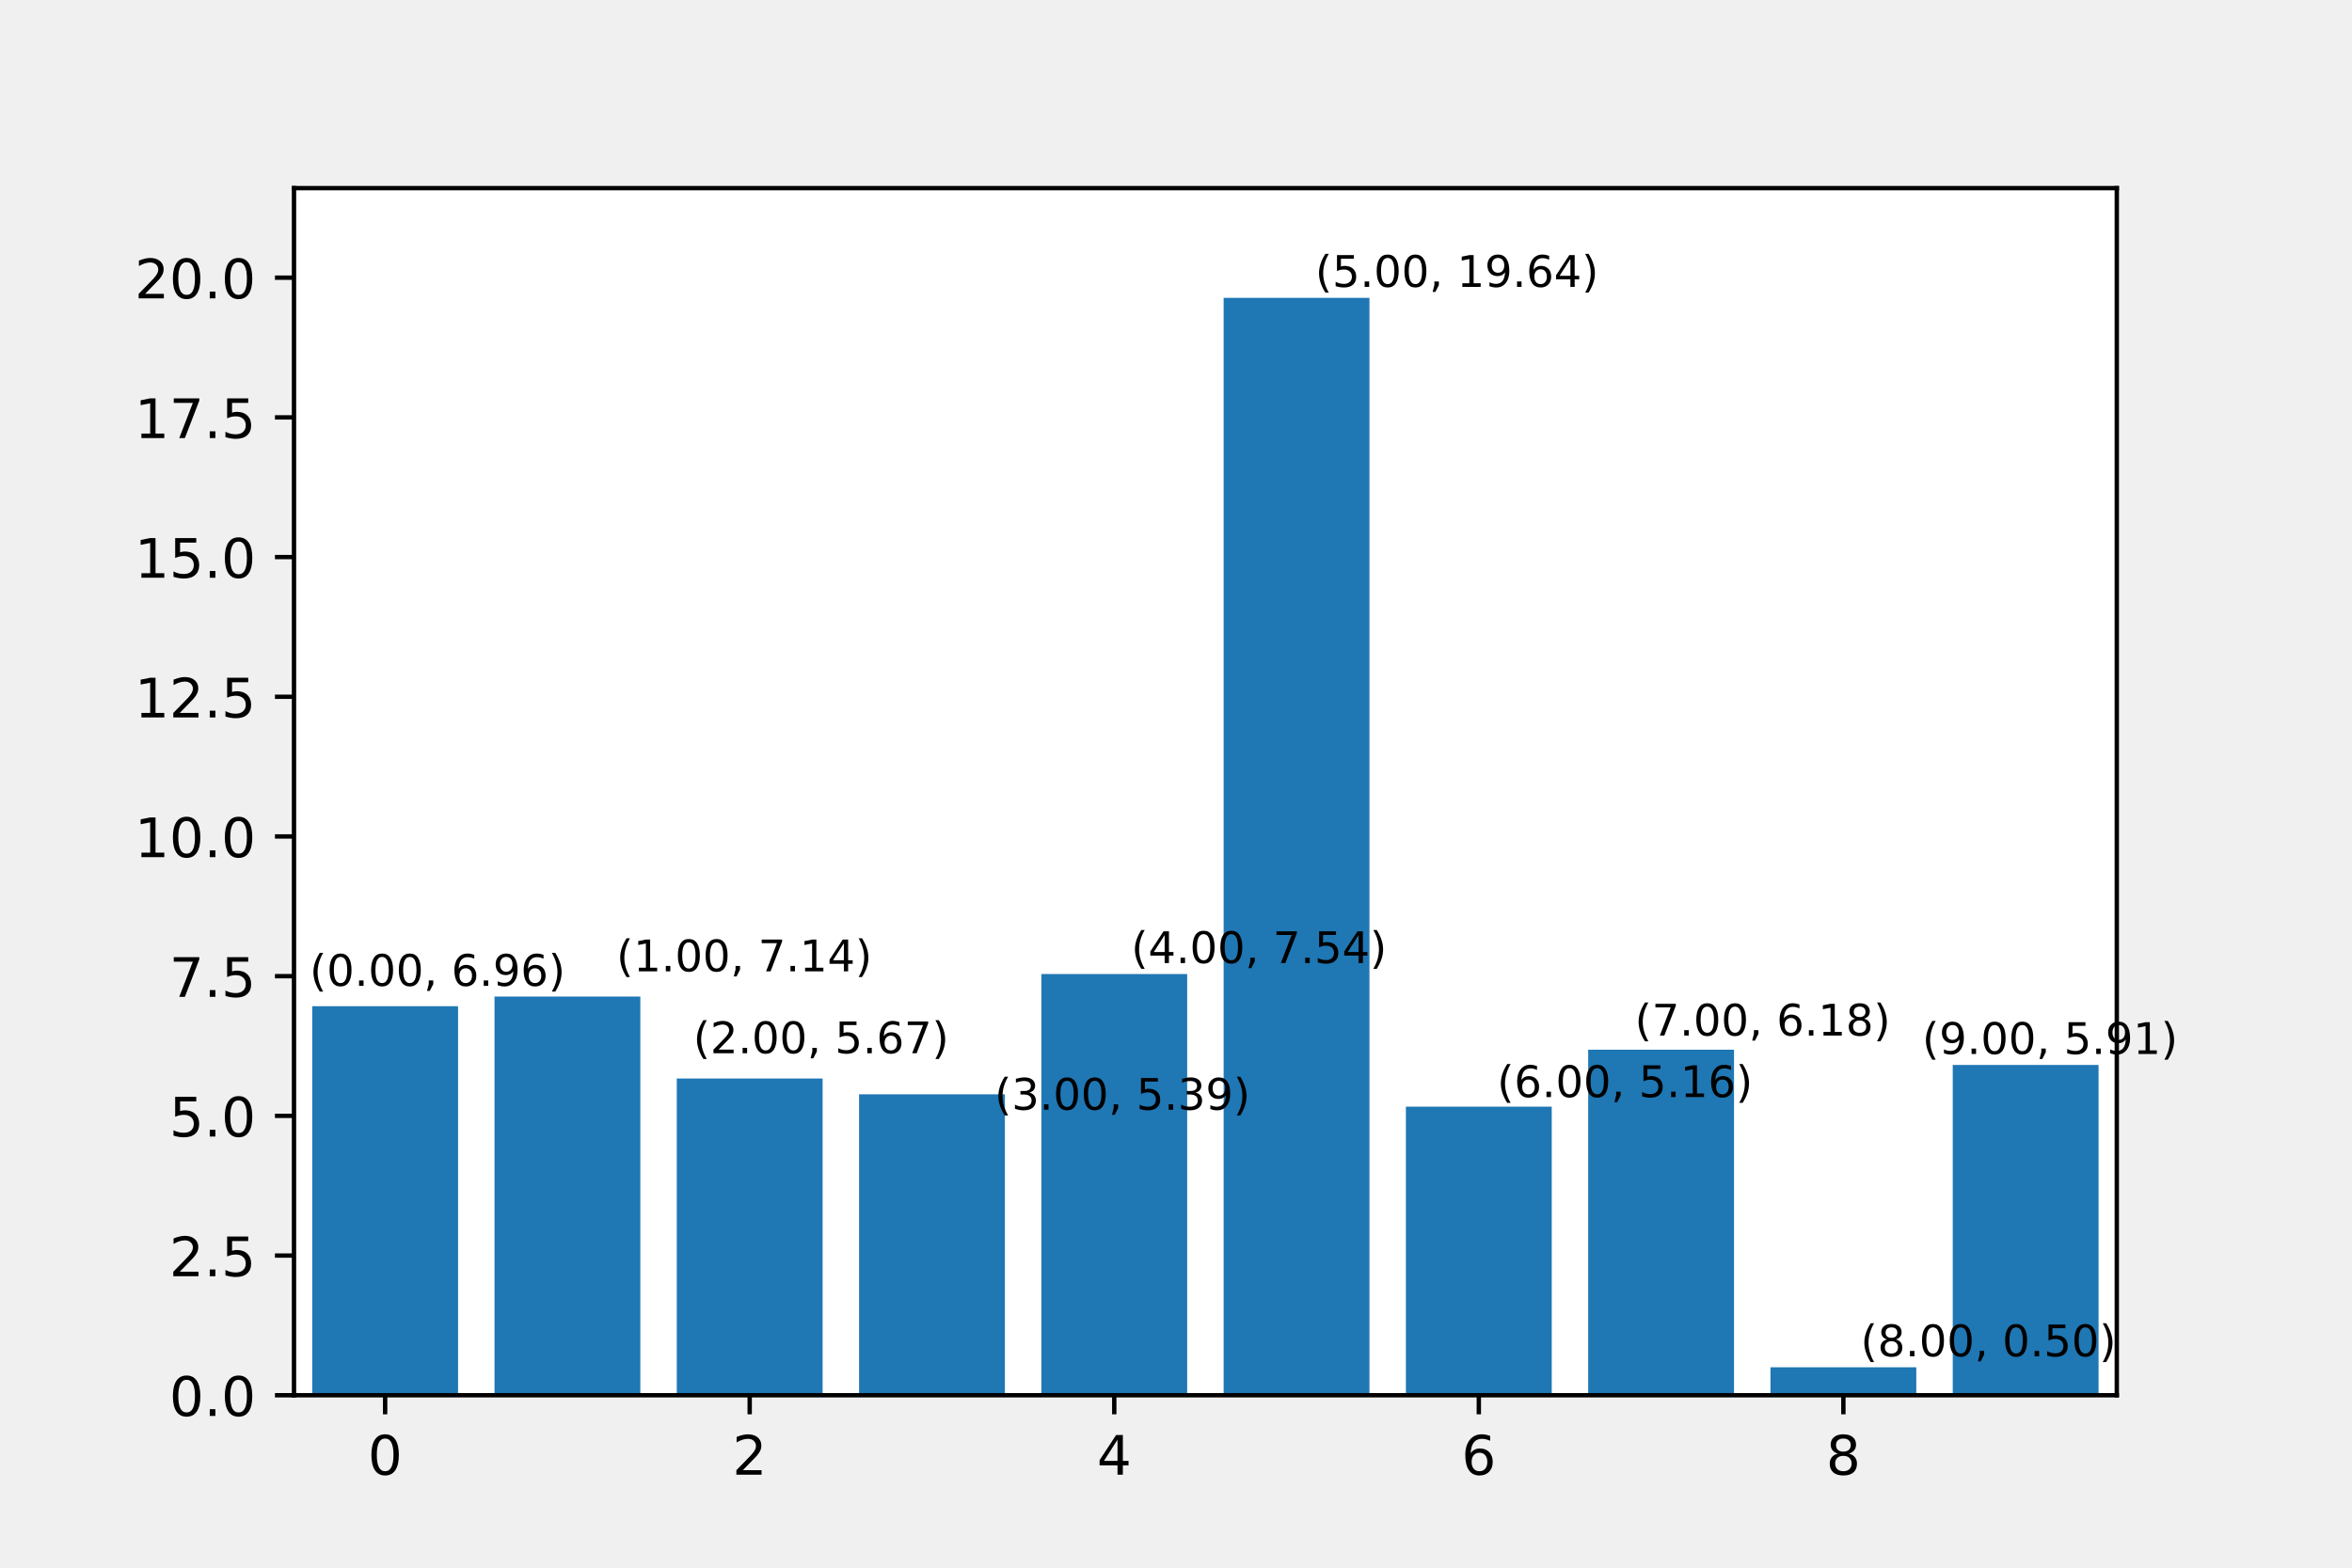
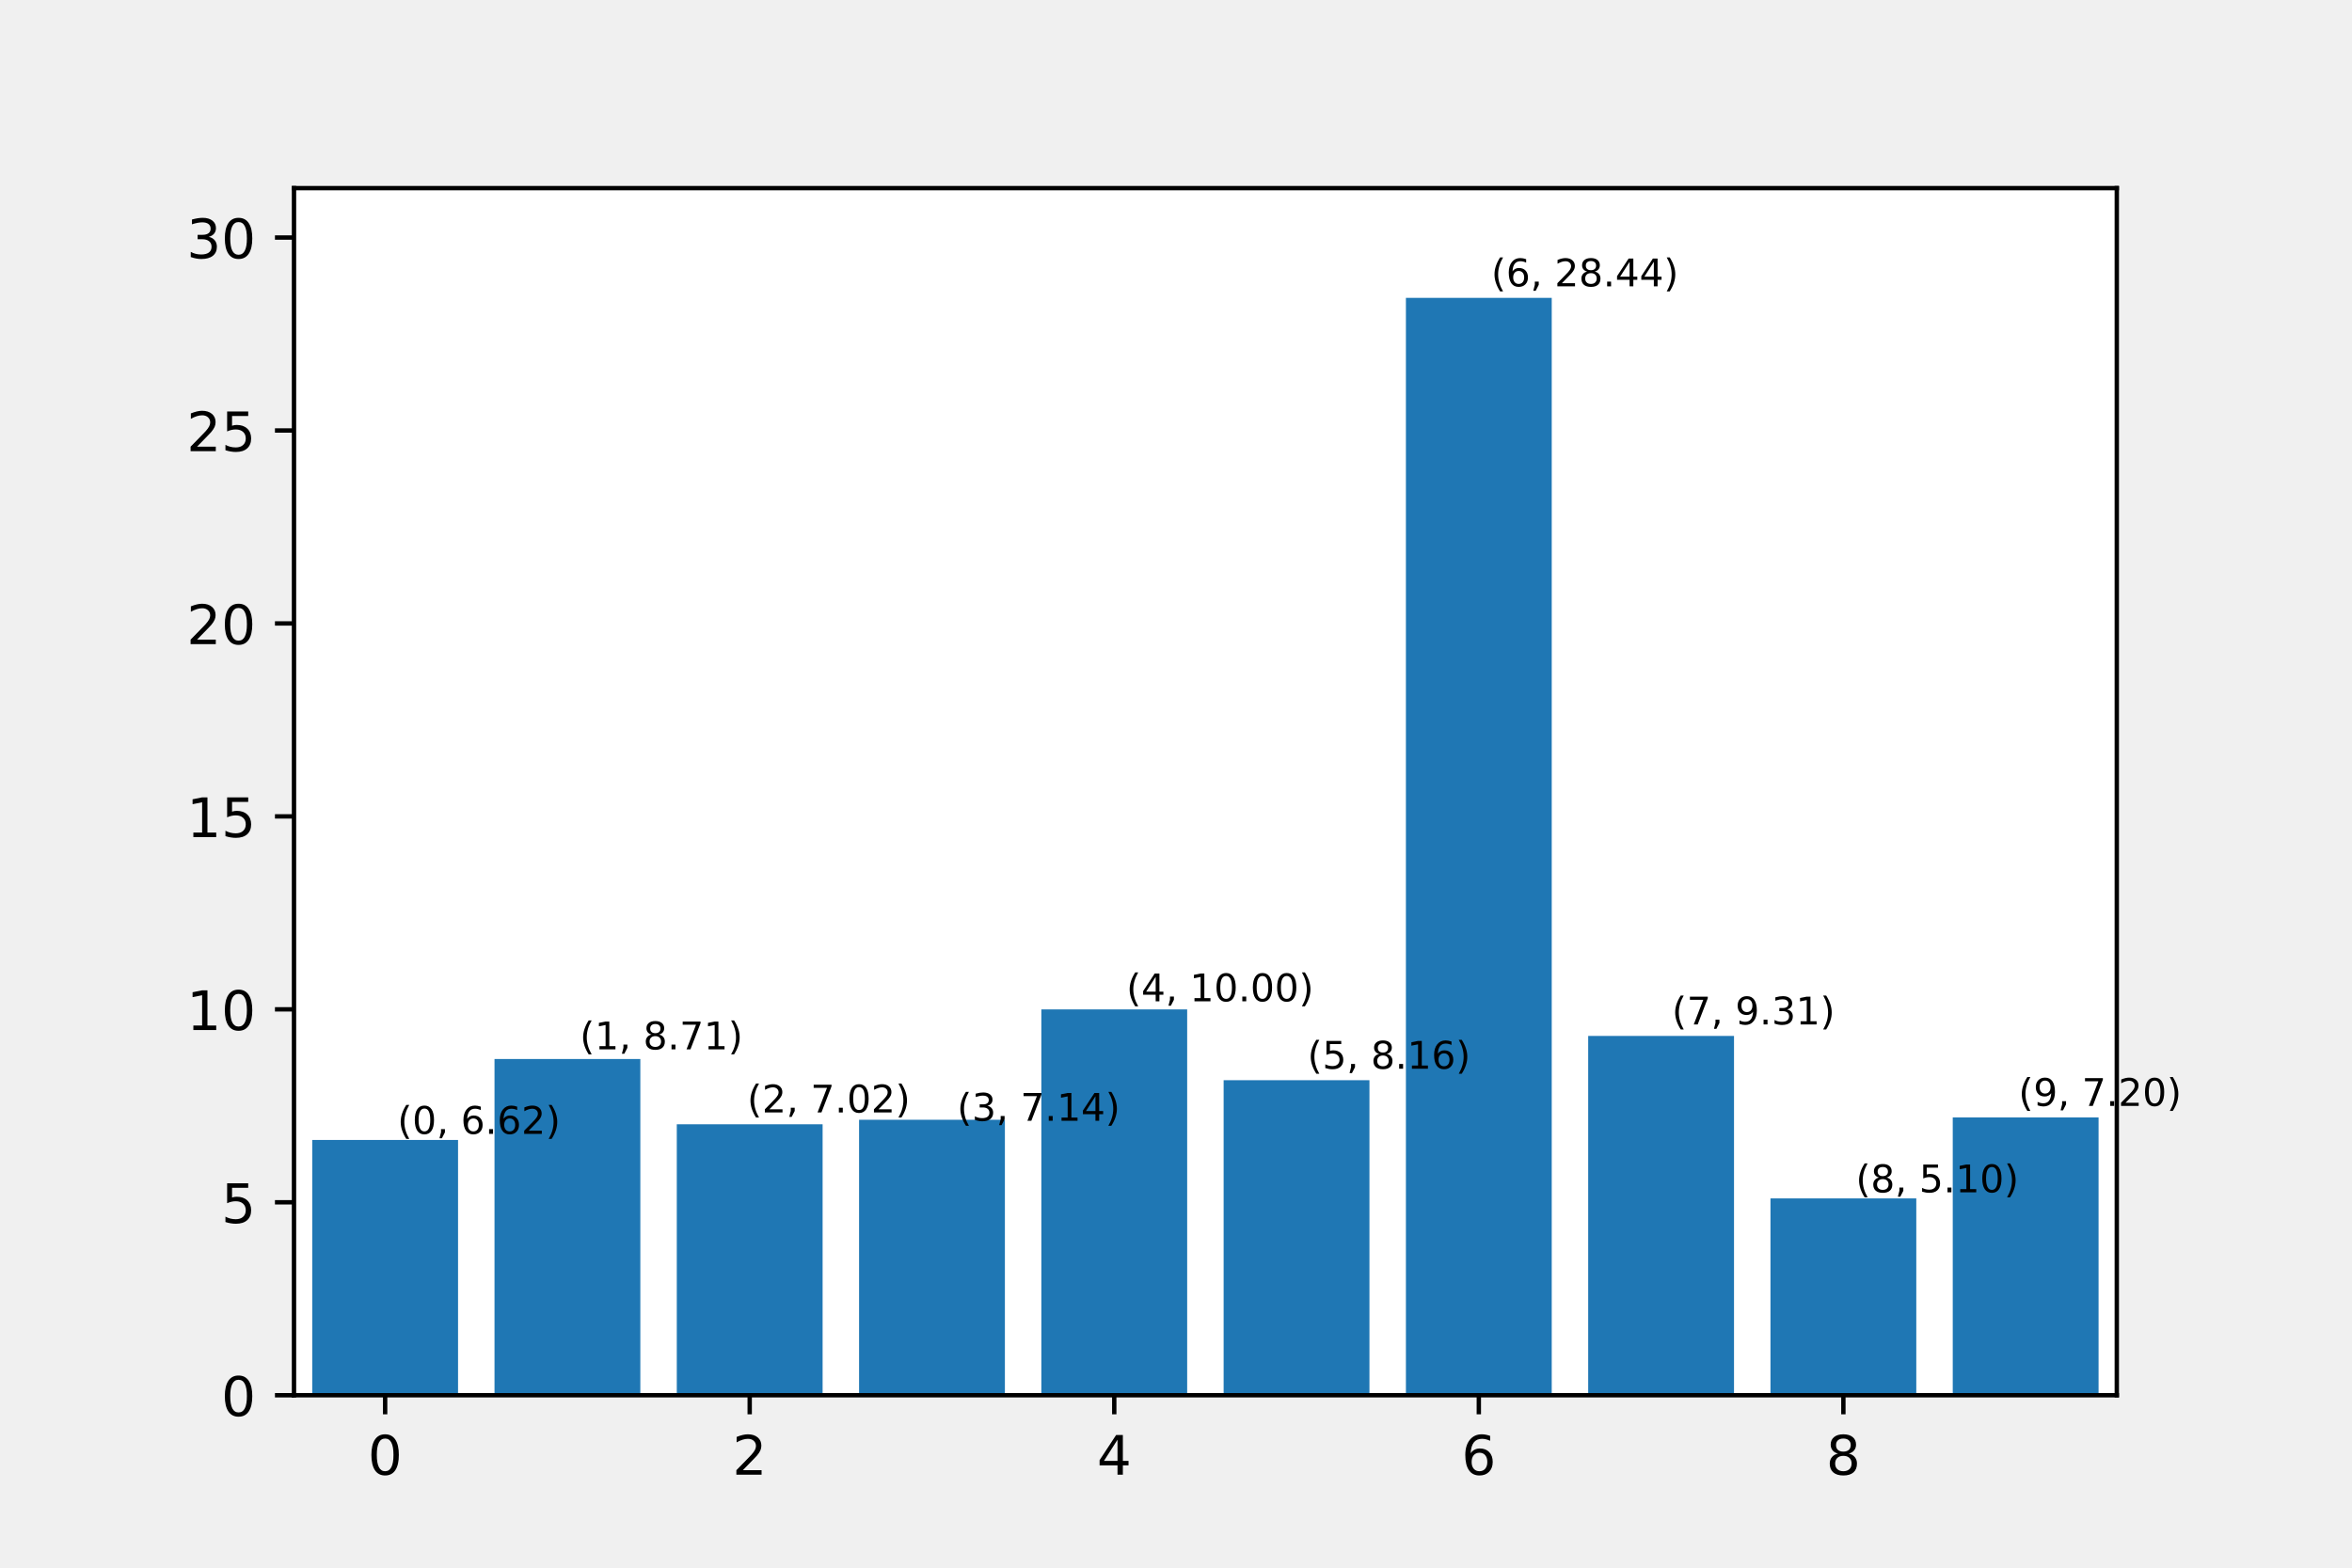
<svg xmlns="http://www.w3.org/2000/svg" xmlns:xlink="http://www.w3.org/1999/xlink" width="432pt" height="288pt" viewBox="0 0 432 288" version="1.1">
  <defs>
    <style type="text/css">*{stroke-linejoin: round; stroke-linecap: butt}</style>
  </defs>
  <g id="figure_1">
    <g id="patch_1">
      <path d="M 0 288  L 432 288  L 432 0  L 0 0  L 0 288  z " style="fill: none" />
    </g>
    <g id="axes_1">
      <g id="patch_2">
        <path d="M 54 256.32  L 388.8 256.32  L 388.8 34.56  L 54 34.56  z " style="fill: #ffffff" />
      </g>
      <g id="patch_3">
-         <path d="M 57.348 256.32  L 84.132 256.32  L 84.132 184.854  L 57.348 184.854  z " clip-path="url(#p70ba9a2940)" style="fill: #1f77b4" />
+         <path d="M 57.348 256.32  L 84.132 256.32  L 84.132 209.422  L 57.348 209.422  z " clip-path="url(#p42574ea79e)" style="fill: #1f77b4" />
      </g>
      <g id="patch_4">
-         <path d="M 90.828 256.32  L 117.612 256.32  L 117.612 183.072  L 90.828 183.072  z " clip-path="url(#p70ba9a2940)" style="fill: #1f77b4" />
+         <path d="M 90.828 256.32  L 117.612 256.32  L 117.612 194.551  L 90.828 194.551  z " clip-path="url(#p42574ea79e)" style="fill: #1f77b4" />
      </g>
      <g id="patch_5">
-         <path d="M 124.308 256.32  L 151.092 256.32  L 151.092 198.137  L 124.308 198.137  z " clip-path="url(#p70ba9a2940)" style="fill: #1f77b4" />
+         <path d="M 124.308 256.32  L 151.092 256.32  L 151.092 206.539  L 124.308 206.539  z " clip-path="url(#p42574ea79e)" style="fill: #1f77b4" />
      </g>
      <g id="patch_6">
-         <path d="M 157.788 256.32  L 184.572 256.32  L 184.572 201.032  L 157.788 201.032  z " clip-path="url(#p70ba9a2940)" style="fill: #1f77b4" />
+         <path d="M 157.788 256.32  L 184.572 256.32  L 184.572 205.714  L 157.788 205.714  z " clip-path="url(#p42574ea79e)" style="fill: #1f77b4" />
      </g>
      <g id="patch_7">
-         <path d="M 191.268 256.32  L 218.052 256.32  L 218.052 178.946  L 191.268 178.946  z " clip-path="url(#p70ba9a2940)" style="fill: #1f77b4" />
+         <path d="M 191.268 256.32  L 218.052 256.32  L 218.052 185.434  L 191.268 185.434  z " clip-path="url(#p42574ea79e)" style="fill: #1f77b4" />
      </g>
      <g id="patch_8">
-         <path d="M 224.748 256.32  L 251.532 256.32  L 251.532 54.72  L 224.748 54.72  z " clip-path="url(#p70ba9a2940)" style="fill: #1f77b4" />
+         <path d="M 224.748 256.32  L 251.532 256.32  L 251.532 198.446  L 224.748 198.446  z " clip-path="url(#p42574ea79e)" style="fill: #1f77b4" />
      </g>
      <g id="patch_9">
-         <path d="M 258.228 256.32  L 285.012 256.32  L 285.012 203.309  L 258.228 203.309  z " clip-path="url(#p70ba9a2940)" style="fill: #1f77b4" />
+         <path d="M 258.228 256.32  L 285.012 256.32  L 285.012 54.72  L 258.228 54.72  z " clip-path="url(#p42574ea79e)" style="fill: #1f77b4" />
      </g>
      <g id="patch_10">
-         <path d="M 291.708 256.32  L 318.492 256.32  L 318.492 192.847  L 291.708 192.847  z " clip-path="url(#p70ba9a2940)" style="fill: #1f77b4" />
+         <path d="M 291.708 256.32  L 318.492 256.32  L 318.492 190.313  L 291.708 190.313  z " clip-path="url(#p42574ea79e)" style="fill: #1f77b4" />
      </g>
      <g id="patch_11">
-         <path d="M 325.188 256.32  L 351.972 256.32  L 351.972 251.187  L 325.188 251.187  z " clip-path="url(#p70ba9a2940)" style="fill: #1f77b4" />
+         <path d="M 325.188 256.32  L 351.972 256.32  L 351.972 220.159  L 325.188 220.159  z " clip-path="url(#p42574ea79e)" style="fill: #1f77b4" />
      </g>
      <g id="patch_12">
-         <path d="M 358.668 256.32  L 385.452 256.32  L 385.452 195.643  L 358.668 195.643  z " clip-path="url(#p70ba9a2940)" style="fill: #1f77b4" />
+         <path d="M 358.668 256.32  L 385.452 256.32  L 385.452 205.281  L 358.668 205.281  z " clip-path="url(#p42574ea79e)" style="fill: #1f77b4" />
      </g>
      <g id="matplotlib.axis_1">
        <g id="xtick_1">
          <g id="line2d_1">
            <defs>
-               <path id="m525acf7b8c" d="M 0 0  L 0 3.5  " style="stroke: #000000; stroke-width: 0.8" />
+               <path id="ma4837def06" d="M 0 0  L 0 3.5  " style="stroke: #000000; stroke-width: 0.8" />
            </defs>
            <g>
-               <use xlink:href="#m525acf7b8c" x="70.74" y="256.32" style="stroke: #000000; stroke-width: 0.8" />
+               <use xlink:href="#ma4837def06" x="70.74" y="256.32" style="stroke: #000000; stroke-width: 0.8" />
            </g>
          </g>
          <g id="text_1">
            <g transform="translate(67.55875 270.9184) scale(0.1 -0.1)">
              <defs>
                <path id="DejaVuSans-30" d="M 2034 4250  Q 1547 4250 1301 3770  Q 1056 3291 1056 2328  Q 1056 1369 1301 889  Q 1547 409 2034 409  Q 2525 409 2770 889  Q 3016 1369 3016 2328  Q 3016 3291 2770 3770  Q 2525 4250 2034 4250  z M 2034 4750  Q 2819 4750 3233 4129  Q 3647 3509 3647 2328  Q 3647 1150 3233 529  Q 2819 -91 2034 -91  Q 1250 -91 836 529  Q 422 1150 422 2328  Q 422 3509 836 4129  Q 1250 4750 2034 4750  z " transform="scale(0.015625)" />
              </defs>
              <use xlink:href="#DejaVuSans-30" />
            </g>
          </g>
        </g>
        <g id="xtick_2">
          <g id="line2d_2">
            <g>
-               <use xlink:href="#m525acf7b8c" x="137.7" y="256.32" style="stroke: #000000; stroke-width: 0.8" />
+               <use xlink:href="#ma4837def06" x="137.7" y="256.32" style="stroke: #000000; stroke-width: 0.8" />
            </g>
          </g>
          <g id="text_2">
            <g transform="translate(134.5188 270.9184) scale(0.1 -0.1)">
              <defs>
                <path id="DejaVuSans-32" d="M 1228 531  L 3431 531  L 3431 0  L 469 0  L 469 531  Q 828 903 1448 1529  Q 2069 2156 2228 2338  Q 2531 2678 2651 2914  Q 2772 3150 2772 3378  Q 2772 3750 2511 3984  Q 2250 4219 1831 4219  Q 1534 4219 1204 4116  Q 875 4013 500 3803  L 500 4441  Q 881 4594 1212 4672  Q 1544 4750 1819 4750  Q 2544 4750 2975 4387  Q 3406 4025 3406 3419  Q 3406 3131 3298 2873  Q 3191 2616 2906 2266  Q 2828 2175 2409 1742  Q 1991 1309 1228 531  z " transform="scale(0.015625)" />
              </defs>
              <use xlink:href="#DejaVuSans-32" />
            </g>
          </g>
        </g>
        <g id="xtick_3">
          <g id="line2d_3">
            <g>
-               <use xlink:href="#m525acf7b8c" x="204.66" y="256.32" style="stroke: #000000; stroke-width: 0.8" />
+               <use xlink:href="#ma4837def06" x="204.66" y="256.32" style="stroke: #000000; stroke-width: 0.8" />
            </g>
          </g>
          <g id="text_3">
            <g transform="translate(201.4787 270.9184) scale(0.1 -0.1)">
              <defs>
                <path id="DejaVuSans-34" d="M 2419 4116  L 825 1625  L 2419 1625  L 2419 4116  z M 2253 4666  L 3047 4666  L 3047 1625  L 3713 1625  L 3713 1100  L 3047 1100  L 3047 0  L 2419 0  L 2419 1100  L 313 1100  L 313 1709  L 2253 4666  z " transform="scale(0.015625)" />
              </defs>
              <use xlink:href="#DejaVuSans-34" />
            </g>
          </g>
        </g>
        <g id="xtick_4">
          <g id="line2d_4">
            <g>
-               <use xlink:href="#m525acf7b8c" x="271.62" y="256.32" style="stroke: #000000; stroke-width: 0.8" />
+               <use xlink:href="#ma4837def06" x="271.62" y="256.32" style="stroke: #000000; stroke-width: 0.8" />
            </g>
          </g>
          <g id="text_4">
            <g transform="translate(268.4388 270.9184) scale(0.1 -0.1)">
              <defs>
                <path id="DejaVuSans-36" d="M 2113 2584  Q 1688 2584 1439 2293  Q 1191 2003 1191 1497  Q 1191 994 1439 701  Q 1688 409 2113 409  Q 2538 409 2786 701  Q 3034 994 3034 1497  Q 3034 2003 2786 2293  Q 2538 2584 2113 2584  z M 3366 4563  L 3366 3988  Q 3128 4100 2886 4159  Q 2644 4219 2406 4219  Q 1781 4219 1451 3797  Q 1122 3375 1075 2522  Q 1259 2794 1537 2939  Q 1816 3084 2150 3084  Q 2853 3084 3261 2657  Q 3669 2231 3669 1497  Q 3669 778 3244 343  Q 2819 -91 2113 -91  Q 1303 -91 875 529  Q 447 1150 447 2328  Q 447 3434 972 4092  Q 1497 4750 2381 4750  Q 2619 4750 2861 4703  Q 3103 4656 3366 4563  z " transform="scale(0.015625)" />
              </defs>
              <use xlink:href="#DejaVuSans-36" />
            </g>
          </g>
        </g>
        <g id="xtick_5">
          <g id="line2d_5">
            <g>
-               <use xlink:href="#m525acf7b8c" x="338.58" y="256.32" style="stroke: #000000; stroke-width: 0.8" />
+               <use xlink:href="#ma4837def06" x="338.58" y="256.32" style="stroke: #000000; stroke-width: 0.8" />
            </g>
          </g>
          <g id="text_5">
            <g transform="translate(335.3988 270.9184) scale(0.1 -0.1)">
              <defs>
                <path id="DejaVuSans-38" d="M 2034 2216  Q 1584 2216 1326 1975  Q 1069 1734 1069 1313  Q 1069 891 1326 650  Q 1584 409 2034 409  Q 2484 409 2743 651  Q 3003 894 3003 1313  Q 3003 1734 2745 1975  Q 2488 2216 2034 2216  z M 1403 2484  Q 997 2584 770 2862  Q 544 3141 544 3541  Q 544 4100 942 4425  Q 1341 4750 2034 4750  Q 2731 4750 3128 4425  Q 3525 4100 3525 3541  Q 3525 3141 3298 2862  Q 3072 2584 2669 2484  Q 3125 2378 3379 2068  Q 3634 1759 3634 1313  Q 3634 634 3220 271  Q 2806 -91 2034 -91  Q 1263 -91 848 271  Q 434 634 434 1313  Q 434 1759 690 2068  Q 947 2378 1403 2484  z M 1172 3481  Q 1172 3119 1398 2916  Q 1625 2713 2034 2713  Q 2441 2713 2670 2916  Q 2900 3119 2900 3481  Q 2900 3844 2670 4047  Q 2441 4250 2034 4250  Q 1625 4250 1398 4047  Q 1172 3844 1172 3481  z " transform="scale(0.015625)" />
              </defs>
              <use xlink:href="#DejaVuSans-38" />
            </g>
          </g>
        </g>
      </g>
      <g id="matplotlib.axis_2">
        <g id="ytick_1">
          <g id="line2d_6">
            <defs>
-               <path id="m892df82f61" d="M 0 0  L -3.5 0  " style="stroke: #000000; stroke-width: 0.8" />
+               <path id="m3895ec6730" d="M 0 0  L -3.5 0  " style="stroke: #000000; stroke-width: 0.8" />
            </defs>
            <g>
-               <use xlink:href="#m892df82f61" x="54" y="256.32" style="stroke: #000000; stroke-width: 0.8" />
+               <use xlink:href="#m3895ec6730" x="54" y="256.32" style="stroke: #000000; stroke-width: 0.8" />
            </g>
          </g>
          <g id="text_6">
-             <g transform="translate(31.09688 260.1192) scale(0.1 -0.1)">
-               <defs>
-                 <path id="DejaVuSans-2e" d="M 684 794  L 1344 794  L 1344 0  L 684 0  L 684 794  z " transform="scale(0.015625)" />
-               </defs>
+             <g transform="translate(40.6375 260.1192) scale(0.1 -0.1)">
              <use xlink:href="#DejaVuSans-30" />
-               <use xlink:href="#DejaVuSans-2e" x="63.623" />
-               <use xlink:href="#DejaVuSans-30" x="95.41" />
            </g>
          </g>
        </g>
        <g id="ytick_2">
          <g id="line2d_7">
            <g>
-               <use xlink:href="#m892df82f61" x="54" y="230.657" style="stroke: #000000; stroke-width: 0.8" />
+               <use xlink:href="#m3895ec6730" x="54" y="220.873" style="stroke: #000000; stroke-width: 0.8" />
            </g>
          </g>
          <g id="text_7">
-             <g transform="translate(31.09688 234.4557) scale(0.1 -0.1)">
+             <g transform="translate(40.6375 224.6726) scale(0.1 -0.1)">
              <defs>
                <path id="DejaVuSans-35" d="M 691 4666  L 3169 4666  L 3169 4134  L 1269 4134  L 1269 2991  Q 1406 3038 1543 3061  Q 1681 3084 1819 3084  Q 2600 3084 3056 2656  Q 3513 2228 3513 1497  Q 3513 744 3044 326  Q 2575 -91 1722 -91  Q 1428 -91 1123 -41  Q 819 9 494 109  L 494 744  Q 775 591 1075 516  Q 1375 441 1709 441  Q 2250 441 2565 725  Q 2881 1009 2881 1497  Q 2881 1984 2565 2268  Q 2250 2553 1709 2553  Q 1456 2553 1204 2497  Q 953 2441 691 2322  L 691 4666  z " transform="scale(0.015625)" />
              </defs>
-               <use xlink:href="#DejaVuSans-32" />
-               <use xlink:href="#DejaVuSans-2e" x="63.623" />
-               <use xlink:href="#DejaVuSans-35" x="95.41" />
+               <use xlink:href="#DejaVuSans-35" />
            </g>
          </g>
        </g>
        <g id="ytick_3">
          <g id="line2d_8">
            <g>
-               <use xlink:href="#m892df82f61" x="54" y="204.993" style="stroke: #000000; stroke-width: 0.8" />
+               <use xlink:href="#m3895ec6730" x="54" y="185.427" style="stroke: #000000; stroke-width: 0.8" />
            </g>
          </g>
          <g id="text_8">
-             <g transform="translate(31.09688 208.7923) scale(0.1 -0.1)">
-               <use xlink:href="#DejaVuSans-35" />
-               <use xlink:href="#DejaVuSans-2e" x="63.623" />
-               <use xlink:href="#DejaVuSans-30" x="95.41" />
+             <g transform="translate(34.275 189.226) scale(0.1 -0.1)">
+               <defs>
+                 <path id="DejaVuSans-31" d="M 794 531  L 1825 531  L 1825 4091  L 703 3866  L 703 4441  L 1819 4666  L 2450 4666  L 2450 531  L 3481 531  L 3481 0  L 794 0  L 794 531  z " transform="scale(0.015625)" />
+               </defs>
+               <use xlink:href="#DejaVuSans-31" />
+               <use xlink:href="#DejaVuSans-30" x="63.623" />
            </g>
          </g>
        </g>
        <g id="ytick_4">
          <g id="line2d_9">
            <g>
-               <use xlink:href="#m892df82f61" x="54" y="179.33" style="stroke: #000000; stroke-width: 0.8" />
+               <use xlink:href="#m3895ec6730" x="54" y="149.98" style="stroke: #000000; stroke-width: 0.8" />
            </g>
          </g>
          <g id="text_9">
-             <g transform="translate(31.09688 183.1288) scale(0.1 -0.1)">
-               <defs>
-                 <path id="DejaVuSans-37" d="M 525 4666  L 3525 4666  L 3525 4397  L 1831 0  L 1172 0  L 2766 4134  L 525 4134  L 525 4666  z " transform="scale(0.015625)" />
-               </defs>
-               <use xlink:href="#DejaVuSans-37" />
-               <use xlink:href="#DejaVuSans-2e" x="63.623" />
-               <use xlink:href="#DejaVuSans-35" x="95.41" />
+             <g transform="translate(34.275 153.7794) scale(0.1 -0.1)">
+               <use xlink:href="#DejaVuSans-31" />
+               <use xlink:href="#DejaVuSans-35" x="63.623" />
            </g>
          </g>
        </g>
        <g id="ytick_5">
          <g id="line2d_10">
            <g>
-               <use xlink:href="#m892df82f61" x="54" y="153.666" style="stroke: #000000; stroke-width: 0.8" />
+               <use xlink:href="#m3895ec6730" x="54" y="114.534" style="stroke: #000000; stroke-width: 0.8" />
            </g>
          </g>
          <g id="text_10">
-             <g transform="translate(24.73438 157.4653) scale(0.1 -0.1)">
-               <defs>
-                 <path id="DejaVuSans-31" d="M 794 531  L 1825 531  L 1825 4091  L 703 3866  L 703 4441  L 1819 4666  L 2450 4666  L 2450 531  L 3481 531  L 3481 0  L 794 0  L 794 531  z " transform="scale(0.015625)" />
-               </defs>
-               <use xlink:href="#DejaVuSans-31" />
+             <g transform="translate(34.275 118.3328) scale(0.1 -0.1)">
+               <use xlink:href="#DejaVuSans-32" />
              <use xlink:href="#DejaVuSans-30" x="63.623" />
-               <use xlink:href="#DejaVuSans-2e" x="127.246" />
-               <use xlink:href="#DejaVuSans-30" x="159.033" />
            </g>
          </g>
        </g>
        <g id="ytick_6">
          <g id="line2d_11">
            <g>
-               <use xlink:href="#m892df82f61" x="54" y="128.003" style="stroke: #000000; stroke-width: 0.8" />
+               <use xlink:href="#m3895ec6730" x="54" y="79.087" style="stroke: #000000; stroke-width: 0.8" />
            </g>
          </g>
          <g id="text_11">
-             <g transform="translate(24.73438 131.8018) scale(0.1 -0.1)">
-               <use xlink:href="#DejaVuSans-31" />
-               <use xlink:href="#DejaVuSans-32" x="63.623" />
-               <use xlink:href="#DejaVuSans-2e" x="127.246" />
-               <use xlink:href="#DejaVuSans-35" x="159.033" />
+             <g transform="translate(34.275 82.88616) scale(0.1 -0.1)">
+               <use xlink:href="#DejaVuSans-32" />
+               <use xlink:href="#DejaVuSans-35" x="63.623" />
            </g>
          </g>
        </g>
        <g id="ytick_7">
          <g id="line2d_12">
            <g>
-               <use xlink:href="#m892df82f61" x="54" y="102.339" style="stroke: #000000; stroke-width: 0.8" />
+               <use xlink:href="#m3895ec6730" x="54" y="43.64" style="stroke: #000000; stroke-width: 0.8" />
            </g>
          </g>
          <g id="text_12">
-             <g transform="translate(24.73438 106.1384) scale(0.1 -0.1)">
-               <use xlink:href="#DejaVuSans-31" />
-               <use xlink:href="#DejaVuSans-35" x="63.623" />
-               <use xlink:href="#DejaVuSans-2e" x="127.246" />
-               <use xlink:href="#DejaVuSans-30" x="159.033" />
-             </g>
-           </g>
-         </g>
-         <g id="ytick_8">
-           <g id="line2d_13">
-             <g>
-               <use xlink:href="#m892df82f61" x="54" y="76.676" style="stroke: #000000; stroke-width: 0.8" />
-             </g>
-           </g>
-           <g id="text_13">
-             <g transform="translate(24.73438 80.4749) scale(0.1 -0.1)">
-               <use xlink:href="#DejaVuSans-31" />
-               <use xlink:href="#DejaVuSans-37" x="63.623" />
-               <use xlink:href="#DejaVuSans-2e" x="127.246" />
-               <use xlink:href="#DejaVuSans-35" x="159.033" />
-             </g>
-           </g>
-         </g>
-         <g id="ytick_9">
-           <g id="line2d_14">
-             <g>
-               <use xlink:href="#m892df82f61" x="54" y="51.012" style="stroke: #000000; stroke-width: 0.8" />
-             </g>
-           </g>
-           <g id="text_14">
-             <g transform="translate(24.73438 54.81142) scale(0.1 -0.1)">
-               <use xlink:href="#DejaVuSans-32" />
+             <g transform="translate(34.275 47.43954) scale(0.1 -0.1)">
+               <defs>
+                 <path id="DejaVuSans-33" d="M 2597 2516  Q 3050 2419 3304 2112  Q 3559 1806 3559 1356  Q 3559 666 3084 287  Q 2609 -91 1734 -91  Q 1441 -91 1130 -33  Q 819 25 488 141  L 488 750  Q 750 597 1062 519  Q 1375 441 1716 441  Q 2309 441 2620 675  Q 2931 909 2931 1356  Q 2931 1769 2642 2001  Q 2353 2234 1838 2234  L 1294 2234  L 1294 2753  L 1863 2753  Q 2328 2753 2575 2939  Q 2822 3125 2822 3475  Q 2822 3834 2567 4026  Q 2313 4219 1838 4219  Q 1578 4219 1281 4162  Q 984 4106 628 3988  L 628 4550  Q 988 4650 1302 4700  Q 1616 4750 1894 4750  Q 2613 4750 3031 4423  Q 3450 4097 3450 3541  Q 3450 3153 3228 2886  Q 3006 2619 2597 2516  z " transform="scale(0.015625)" />
+               </defs>
+               <use xlink:href="#DejaVuSans-33" />
              <use xlink:href="#DejaVuSans-30" x="63.623" />
-               <use xlink:href="#DejaVuSans-2e" x="127.246" />
-               <use xlink:href="#DejaVuSans-30" x="159.033" />
            </g>
          </g>
        </g>
      </g>
      <g id="patch_13">
        <path d="M 54 256.32  L 54 34.56  " style="fill: none; stroke: #000000; stroke-width: 0.8; stroke-linejoin: miter; stroke-linecap: square" />
      </g>
      <g id="patch_14">
        <path d="M 388.8 256.32  L 388.8 34.56  " style="fill: none; stroke: #000000; stroke-width: 0.8; stroke-linejoin: miter; stroke-linecap: square" />
      </g>
      <g id="patch_15">
        <path d="M 54 256.32  L 388.8 256.32  " style="fill: none; stroke: #000000; stroke-width: 0.8; stroke-linejoin: miter; stroke-linecap: square" />
      </g>
      <g id="patch_16">
        <path d="M 54 34.56  L 388.8 34.56  " style="fill: none; stroke: #000000; stroke-width: 0.8; stroke-linejoin: miter; stroke-linecap: square" />
      </g>
-       <g id="text_15">
-         <g transform="translate(56.88288 181.1117) scale(0.08 -0.08)">
+       <g id="text_13">
+         <g transform="translate(72.99715 208.2995) scale(0.07 -0.07)">
          <defs>
            <path id="DejaVuSans-28" d="M 1984 4856  Q 1566 4138 1362 3434  Q 1159 2731 1159 2009  Q 1159 1288 1364 580  Q 1569 -128 1984 -844  L 1484 -844  Q 1016 -109 783 600  Q 550 1309 550 2009  Q 550 2706 781 3412  Q 1013 4119 1484 4856  L 1984 4856  z " transform="scale(0.015625)" />
            <path id="DejaVuSans-2c" d="M 750 794  L 1409 794  L 1409 256  L 897 -744  L 494 -744  L 750 256  L 750 794  z " transform="scale(0.015625)" />
            <path id="DejaVuSans-20" transform="scale(0.015625)" />
-             <path id="DejaVuSans-39" d="M 703 97  L 703 672  Q 941 559 1184 500  Q 1428 441 1663 441  Q 2288 441 2617 861  Q 2947 1281 2994 2138  Q 2813 1869 2534 1725  Q 2256 1581 1919 1581  Q 1219 1581 811 2004  Q 403 2428 403 3163  Q 403 3881 828 4315  Q 1253 4750 1959 4750  Q 2769 4750 3195 4129  Q 3622 3509 3622 2328  Q 3622 1225 3098 567  Q 2575 -91 1691 -91  Q 1453 -91 1209 -44  Q 966 3 703 97  z M 1959 2075  Q 2384 2075 2632 2365  Q 2881 2656 2881 3163  Q 2881 3666 2632 3958  Q 2384 4250 1959 4250  Q 1534 4250 1286 3958  Q 1038 3666 1038 3163  Q 1038 2656 1286 2365  Q 1534 2075 1959 2075  z " transform="scale(0.015625)" />
+             <path id="DejaVuSans-2e" d="M 684 794  L 1344 794  L 1344 0  L 684 0  L 684 794  z " transform="scale(0.015625)" />
            <path id="DejaVuSans-29" d="M 513 4856  L 1013 4856  Q 1481 4119 1714 3412  Q 1947 2706 1947 2009  Q 1947 1309 1714 600  Q 1481 -109 1013 -844  L 513 -844  Q 928 -128 1133 580  Q 1338 1288 1338 2009  Q 1338 2731 1133 3434  Q 928 4138 513 4856  z " transform="scale(0.015625)" />
          </defs>
          <use xlink:href="#DejaVuSans-28" />
          <use xlink:href="#DejaVuSans-30" x="39.014" />
-           <use xlink:href="#DejaVuSans-2e" x="102.637" />
-           <use xlink:href="#DejaVuSans-30" x="134.424" />
-           <use xlink:href="#DejaVuSans-30" x="198.047" />
-           <use xlink:href="#DejaVuSans-2c" x="261.67" />
-           <use xlink:href="#DejaVuSans-20" x="293.457" />
+           <use xlink:href="#DejaVuSans-2c" x="102.637" />
+           <use xlink:href="#DejaVuSans-20" x="134.424" />
+           <use xlink:href="#DejaVuSans-36" x="166.211" />
+           <use xlink:href="#DejaVuSans-2e" x="229.834" />
+           <use xlink:href="#DejaVuSans-36" x="261.621" />
+           <use xlink:href="#DejaVuSans-32" x="325.244" />
+           <use xlink:href="#DejaVuSans-29" x="388.867" />
+         </g>
+       </g>
+       <g id="text_14">
+         <g transform="translate(106.5038 192.7732) scale(0.07 -0.07)">
+           <defs>
+             <path id="DejaVuSans-37" d="M 525 4666  L 3525 4666  L 3525 4397  L 1831 0  L 1172 0  L 2766 4134  L 525 4134  L 525 4666  z " transform="scale(0.015625)" />
+           </defs>
+           <use xlink:href="#DejaVuSans-28" />
+           <use xlink:href="#DejaVuSans-31" x="39.014" />
+           <use xlink:href="#DejaVuSans-2c" x="102.637" />
+           <use xlink:href="#DejaVuSans-20" x="134.424" />
+           <use xlink:href="#DejaVuSans-38" x="166.211" />
+           <use xlink:href="#DejaVuSans-2e" x="229.834" />
+           <use xlink:href="#DejaVuSans-37" x="261.621" />
+           <use xlink:href="#DejaVuSans-31" x="325.244" />
+           <use xlink:href="#DejaVuSans-29" x="388.867" />
+         </g>
+       </g>
+       <g id="text_15">
+         <g transform="translate(137.2406 204.3706) scale(0.07 -0.07)">
+           <use xlink:href="#DejaVuSans-28" />
+           <use xlink:href="#DejaVuSans-32" x="39.014" />
+           <use xlink:href="#DejaVuSans-2c" x="102.637" />
+           <use xlink:href="#DejaVuSans-20" x="134.424" />
+           <use xlink:href="#DejaVuSans-37" x="166.211" />
+           <use xlink:href="#DejaVuSans-2e" x="229.834" />
+           <use xlink:href="#DejaVuSans-30" x="261.621" />
+           <use xlink:href="#DejaVuSans-32" x="325.244" />
+           <use xlink:href="#DejaVuSans-29" x="388.867" />
+         </g>
+       </g>
+       <g id="text_16">
+         <g transform="translate(175.7923 205.8934) scale(0.07 -0.07)">
+           <use xlink:href="#DejaVuSans-28" />
+           <use xlink:href="#DejaVuSans-33" x="39.014" />
+           <use xlink:href="#DejaVuSans-2c" x="102.637" />
+           <use xlink:href="#DejaVuSans-20" x="134.424" />
+           <use xlink:href="#DejaVuSans-37" x="166.211" />
+           <use xlink:href="#DejaVuSans-2e" x="229.834" />
+           <use xlink:href="#DejaVuSans-31" x="261.621" />
+           <use xlink:href="#DejaVuSans-34" x="325.244" />
+           <use xlink:href="#DejaVuSans-29" x="388.867" />
+         </g>
+       </g>
+       <g id="text_17">
+         <g transform="translate(206.8902 183.9491) scale(0.07 -0.07)">
+           <use xlink:href="#DejaVuSans-28" />
+           <use xlink:href="#DejaVuSans-34" x="39.014" />
+           <use xlink:href="#DejaVuSans-2c" x="102.637" />
+           <use xlink:href="#DejaVuSans-20" x="134.424" />
+           <use xlink:href="#DejaVuSans-31" x="166.211" />
+           <use xlink:href="#DejaVuSans-30" x="229.834" />
+           <use xlink:href="#DejaVuSans-2e" x="293.457" />
+           <use xlink:href="#DejaVuSans-30" x="325.244" />
+           <use xlink:href="#DejaVuSans-30" x="388.867" />
+           <use xlink:href="#DejaVuSans-29" x="452.49" />
+         </g>
+       </g>
+       <g id="text_18">
+         <g transform="translate(240.1514 196.3317) scale(0.07 -0.07)">
+           <use xlink:href="#DejaVuSans-28" />
+           <use xlink:href="#DejaVuSans-35" x="39.014" />
+           <use xlink:href="#DejaVuSans-2c" x="102.637" />
+           <use xlink:href="#DejaVuSans-20" x="134.424" />
+           <use xlink:href="#DejaVuSans-38" x="166.211" />
+           <use xlink:href="#DejaVuSans-2e" x="229.834" />
+           <use xlink:href="#DejaVuSans-31" x="261.621" />
          <use xlink:href="#DejaVuSans-36" x="325.244" />
-           <use xlink:href="#DejaVuSans-2e" x="388.867" />
-           <use xlink:href="#DejaVuSans-39" x="420.654" />
-           <use xlink:href="#DejaVuSans-36" x="484.277" />
-           <use xlink:href="#DejaVuSans-29" x="547.9" />
-         </g>
-       </g>
-       <g id="text_16">
-         <g transform="translate(113.2293 178.4422) scale(0.08 -0.08)">
-           <use xlink:href="#DejaVuSans-28" />
-           <use xlink:href="#DejaVuSans-31" x="39.014" />
-           <use xlink:href="#DejaVuSans-2e" x="102.637" />
-           <use xlink:href="#DejaVuSans-30" x="134.424" />
-           <use xlink:href="#DejaVuSans-30" x="198.047" />
-           <use xlink:href="#DejaVuSans-2c" x="261.67" />
-           <use xlink:href="#DejaVuSans-20" x="293.457" />
-           <use xlink:href="#DejaVuSans-37" x="325.244" />
-           <use xlink:href="#DejaVuSans-2e" x="388.867" />
-           <use xlink:href="#DejaVuSans-31" x="420.654" />
-           <use xlink:href="#DejaVuSans-34" x="484.277" />
-           <use xlink:href="#DejaVuSans-29" x="547.9" />
-         </g>
-       </g>
-       <g id="text_17">
-         <g transform="translate(127.3344 193.4895) scale(0.08 -0.08)">
-           <use xlink:href="#DejaVuSans-28" />
-           <use xlink:href="#DejaVuSans-32" x="39.014" />
-           <use xlink:href="#DejaVuSans-2e" x="102.637" />
-           <use xlink:href="#DejaVuSans-30" x="134.424" />
-           <use xlink:href="#DejaVuSans-30" x="198.047" />
-           <use xlink:href="#DejaVuSans-2c" x="261.67" />
-           <use xlink:href="#DejaVuSans-20" x="293.457" />
-           <use xlink:href="#DejaVuSans-35" x="325.244" />
-           <use xlink:href="#DejaVuSans-2e" x="388.867" />
-           <use xlink:href="#DejaVuSans-36" x="420.654" />
-           <use xlink:href="#DejaVuSans-37" x="484.277" />
-           <use xlink:href="#DejaVuSans-29" x="547.9" />
-         </g>
-       </g>
-       <g id="text_18">
-         <g transform="translate(182.6884 203.8673) scale(0.08 -0.08)">
+           <use xlink:href="#DejaVuSans-29" x="388.867" />
+         </g>
+       </g>
+       <g id="text_19">
+         <g transform="translate(273.9003 52.60524) scale(0.07 -0.07)">
+           <use xlink:href="#DejaVuSans-28" />
+           <use xlink:href="#DejaVuSans-36" x="39.014" />
+           <use xlink:href="#DejaVuSans-2c" x="102.637" />
+           <use xlink:href="#DejaVuSans-20" x="134.424" />
+           <use xlink:href="#DejaVuSans-32" x="166.211" />
+           <use xlink:href="#DejaVuSans-38" x="229.834" />
+           <use xlink:href="#DejaVuSans-2e" x="293.457" />
+           <use xlink:href="#DejaVuSans-34" x="325.244" />
+           <use xlink:href="#DejaVuSans-34" x="388.867" />
+           <use xlink:href="#DejaVuSans-29" x="452.49" />
+         </g>
+       </g>
+       <g id="text_20">
+         <g transform="translate(307.0859 188.1978) scale(0.07 -0.07)">
          <defs>
-             <path id="DejaVuSans-33" d="M 2597 2516  Q 3050 2419 3304 2112  Q 3559 1806 3559 1356  Q 3559 666 3084 287  Q 2609 -91 1734 -91  Q 1441 -91 1130 -33  Q 819 25 488 141  L 488 750  Q 750 597 1062 519  Q 1375 441 1716 441  Q 2309 441 2620 675  Q 2931 909 2931 1356  Q 2931 1769 2642 2001  Q 2353 2234 1838 2234  L 1294 2234  L 1294 2753  L 1863 2753  Q 2328 2753 2575 2939  Q 2822 3125 2822 3475  Q 2822 3834 2567 4026  Q 2313 4219 1838 4219  Q 1578 4219 1281 4162  Q 984 4106 628 3988  L 628 4550  Q 988 4650 1302 4700  Q 1616 4750 1894 4750  Q 2613 4750 3031 4423  Q 3450 4097 3450 3541  Q 3450 3153 3228 2886  Q 3006 2619 2597 2516  z " transform="scale(0.015625)" />
+             <path id="DejaVuSans-39" d="M 703 97  L 703 672  Q 941 559 1184 500  Q 1428 441 1663 441  Q 2288 441 2617 861  Q 2947 1281 2994 2138  Q 2813 1869 2534 1725  Q 2256 1581 1919 1581  Q 1219 1581 811 2004  Q 403 2428 403 3163  Q 403 3881 828 4315  Q 1253 4750 1959 4750  Q 2769 4750 3195 4129  Q 3622 3509 3622 2328  Q 3622 1225 3098 567  Q 2575 -91 1691 -91  Q 1453 -91 1209 -44  Q 966 3 703 97  z M 1959 2075  Q 2384 2075 2632 2365  Q 2881 2656 2881 3163  Q 2881 3666 2632 3958  Q 2384 4250 1959 4250  Q 1534 4250 1286 3958  Q 1038 3666 1038 3163  Q 1038 2656 1286 2365  Q 1534 2075 1959 2075  z " transform="scale(0.015625)" />
          </defs>
          <use xlink:href="#DejaVuSans-28" />
-           <use xlink:href="#DejaVuSans-33" x="39.014" />
-           <use xlink:href="#DejaVuSans-2e" x="102.637" />
-           <use xlink:href="#DejaVuSans-30" x="134.424" />
-           <use xlink:href="#DejaVuSans-30" x="198.047" />
-           <use xlink:href="#DejaVuSans-2c" x="261.67" />
-           <use xlink:href="#DejaVuSans-20" x="293.457" />
-           <use xlink:href="#DejaVuSans-35" x="325.244" />
-           <use xlink:href="#DejaVuSans-2e" x="388.867" />
-           <use xlink:href="#DejaVuSans-33" x="420.654" />
-           <use xlink:href="#DejaVuSans-39" x="484.277" />
-           <use xlink:href="#DejaVuSans-29" x="547.9" />
-         </g>
-       </g>
-       <g id="text_19">
-         <g transform="translate(207.7721 176.9263) scale(0.08 -0.08)">
-           <use xlink:href="#DejaVuSans-28" />
-           <use xlink:href="#DejaVuSans-34" x="39.014" />
-           <use xlink:href="#DejaVuSans-2e" x="102.637" />
-           <use xlink:href="#DejaVuSans-30" x="134.424" />
-           <use xlink:href="#DejaVuSans-30" x="198.047" />
-           <use xlink:href="#DejaVuSans-2c" x="261.67" />
-           <use xlink:href="#DejaVuSans-20" x="293.457" />
-           <use xlink:href="#DejaVuSans-37" x="325.244" />
-           <use xlink:href="#DejaVuSans-2e" x="388.867" />
-           <use xlink:href="#DejaVuSans-35" x="420.654" />
-           <use xlink:href="#DejaVuSans-34" x="484.277" />
-           <use xlink:href="#DejaVuSans-29" x="547.9" />
-         </g>
-       </g>
-       <g id="text_20">
-         <g transform="translate(241.5849 52.70077) scale(0.08 -0.08)">
-           <use xlink:href="#DejaVuSans-28" />
-           <use xlink:href="#DejaVuSans-35" x="39.014" />
-           <use xlink:href="#DejaVuSans-2e" x="102.637" />
-           <use xlink:href="#DejaVuSans-30" x="134.424" />
-           <use xlink:href="#DejaVuSans-30" x="198.047" />
-           <use xlink:href="#DejaVuSans-2c" x="261.67" />
-           <use xlink:href="#DejaVuSans-20" x="293.457" />
+           <use xlink:href="#DejaVuSans-37" x="39.014" />
+           <use xlink:href="#DejaVuSans-2c" x="102.637" />
+           <use xlink:href="#DejaVuSans-20" x="134.424" />
+           <use xlink:href="#DejaVuSans-39" x="166.211" />
+           <use xlink:href="#DejaVuSans-2e" x="229.834" />
+           <use xlink:href="#DejaVuSans-33" x="261.621" />
          <use xlink:href="#DejaVuSans-31" x="325.244" />
-           <use xlink:href="#DejaVuSans-39" x="388.867" />
-           <use xlink:href="#DejaVuSans-2e" x="452.49" />
-           <use xlink:href="#DejaVuSans-36" x="484.277" />
-           <use xlink:href="#DejaVuSans-34" x="547.9" />
-           <use xlink:href="#DejaVuSans-29" x="611.523" />
+           <use xlink:href="#DejaVuSans-29" x="388.867" />
        </g>
      </g>
      <g id="text_21">
-         <g transform="translate(274.9799 201.5455) scale(0.08 -0.08)">
-           <use xlink:href="#DejaVuSans-28" />
-           <use xlink:href="#DejaVuSans-36" x="39.014" />
-           <use xlink:href="#DejaVuSans-2e" x="102.637" />
-           <use xlink:href="#DejaVuSans-30" x="134.424" />
-           <use xlink:href="#DejaVuSans-30" x="198.047" />
-           <use xlink:href="#DejaVuSans-2c" x="261.67" />
-           <use xlink:href="#DejaVuSans-20" x="293.457" />
-           <use xlink:href="#DejaVuSans-35" x="325.244" />
-           <use xlink:href="#DejaVuSans-2e" x="388.867" />
-           <use xlink:href="#DejaVuSans-31" x="420.654" />
-           <use xlink:href="#DejaVuSans-36" x="484.277" />
-           <use xlink:href="#DejaVuSans-29" x="547.9" />
+         <g transform="translate(340.8638 219.0371) scale(0.07 -0.07)">
+           <use xlink:href="#DejaVuSans-28" />
+           <use xlink:href="#DejaVuSans-38" x="39.014" />
+           <use xlink:href="#DejaVuSans-2c" x="102.637" />
+           <use xlink:href="#DejaVuSans-20" x="134.424" />
+           <use xlink:href="#DejaVuSans-35" x="166.211" />
+           <use xlink:href="#DejaVuSans-2e" x="229.834" />
+           <use xlink:href="#DejaVuSans-31" x="261.621" />
+           <use xlink:href="#DejaVuSans-30" x="325.244" />
+           <use xlink:href="#DejaVuSans-29" x="388.867" />
        </g>
      </g>
      <g id="text_22">
-         <g transform="translate(300.2823 190.2409) scale(0.08 -0.08)">
-           <use xlink:href="#DejaVuSans-28" />
-           <use xlink:href="#DejaVuSans-37" x="39.014" />
-           <use xlink:href="#DejaVuSans-2e" x="102.637" />
-           <use xlink:href="#DejaVuSans-30" x="134.424" />
-           <use xlink:href="#DejaVuSans-30" x="198.047" />
-           <use xlink:href="#DejaVuSans-2c" x="261.67" />
-           <use xlink:href="#DejaVuSans-20" x="293.457" />
-           <use xlink:href="#DejaVuSans-36" x="325.244" />
-           <use xlink:href="#DejaVuSans-2e" x="388.867" />
-           <use xlink:href="#DejaVuSans-31" x="420.654" />
-           <use xlink:href="#DejaVuSans-38" x="484.277" />
-           <use xlink:href="#DejaVuSans-29" x="547.9" />
-         </g>
-       </g>
-       <g id="text_23">
-         <g transform="translate(341.743 249.1681) scale(0.08 -0.08)">
-           <use xlink:href="#DejaVuSans-28" />
-           <use xlink:href="#DejaVuSans-38" x="39.014" />
-           <use xlink:href="#DejaVuSans-2e" x="102.637" />
-           <use xlink:href="#DejaVuSans-30" x="134.424" />
-           <use xlink:href="#DejaVuSans-30" x="198.047" />
-           <use xlink:href="#DejaVuSans-2c" x="261.67" />
-           <use xlink:href="#DejaVuSans-20" x="293.457" />
+         <g transform="translate(370.752 203.1662) scale(0.07 -0.07)">
+           <use xlink:href="#DejaVuSans-28" />
+           <use xlink:href="#DejaVuSans-39" x="39.014" />
+           <use xlink:href="#DejaVuSans-2c" x="102.637" />
+           <use xlink:href="#DejaVuSans-20" x="134.424" />
+           <use xlink:href="#DejaVuSans-37" x="166.211" />
+           <use xlink:href="#DejaVuSans-2e" x="229.834" />
+           <use xlink:href="#DejaVuSans-32" x="261.621" />
          <use xlink:href="#DejaVuSans-30" x="325.244" />
-           <use xlink:href="#DejaVuSans-2e" x="388.867" />
-           <use xlink:href="#DejaVuSans-35" x="420.654" />
-           <use xlink:href="#DejaVuSans-30" x="484.277" />
-           <use xlink:href="#DejaVuSans-29" x="547.9" />
-         </g>
-       </g>
-       <g id="text_24">
-         <g transform="translate(353.0587 193.6242) scale(0.08 -0.08)">
-           <use xlink:href="#DejaVuSans-28" />
-           <use xlink:href="#DejaVuSans-39" x="39.014" />
-           <use xlink:href="#DejaVuSans-2e" x="102.637" />
-           <use xlink:href="#DejaVuSans-30" x="134.424" />
-           <use xlink:href="#DejaVuSans-30" x="198.047" />
-           <use xlink:href="#DejaVuSans-2c" x="261.67" />
-           <use xlink:href="#DejaVuSans-20" x="293.457" />
-           <use xlink:href="#DejaVuSans-35" x="325.244" />
-           <use xlink:href="#DejaVuSans-2e" x="388.867" />
-           <use xlink:href="#DejaVuSans-39" x="420.654" />
-           <use xlink:href="#DejaVuSans-31" x="484.277" />
-           <use xlink:href="#DejaVuSans-29" x="547.9" />
+           <use xlink:href="#DejaVuSans-29" x="388.867" />
        </g>
      </g>
      <g id="legend_1" />
    </g>
  </g>
  <defs>
-     <clipPath id="p70ba9a2940">
+     <clipPath id="p42574ea79e">
      <rect x="54" y="34.56" width="334.8" height="221.76" />
    </clipPath>
  </defs>
</svg>
